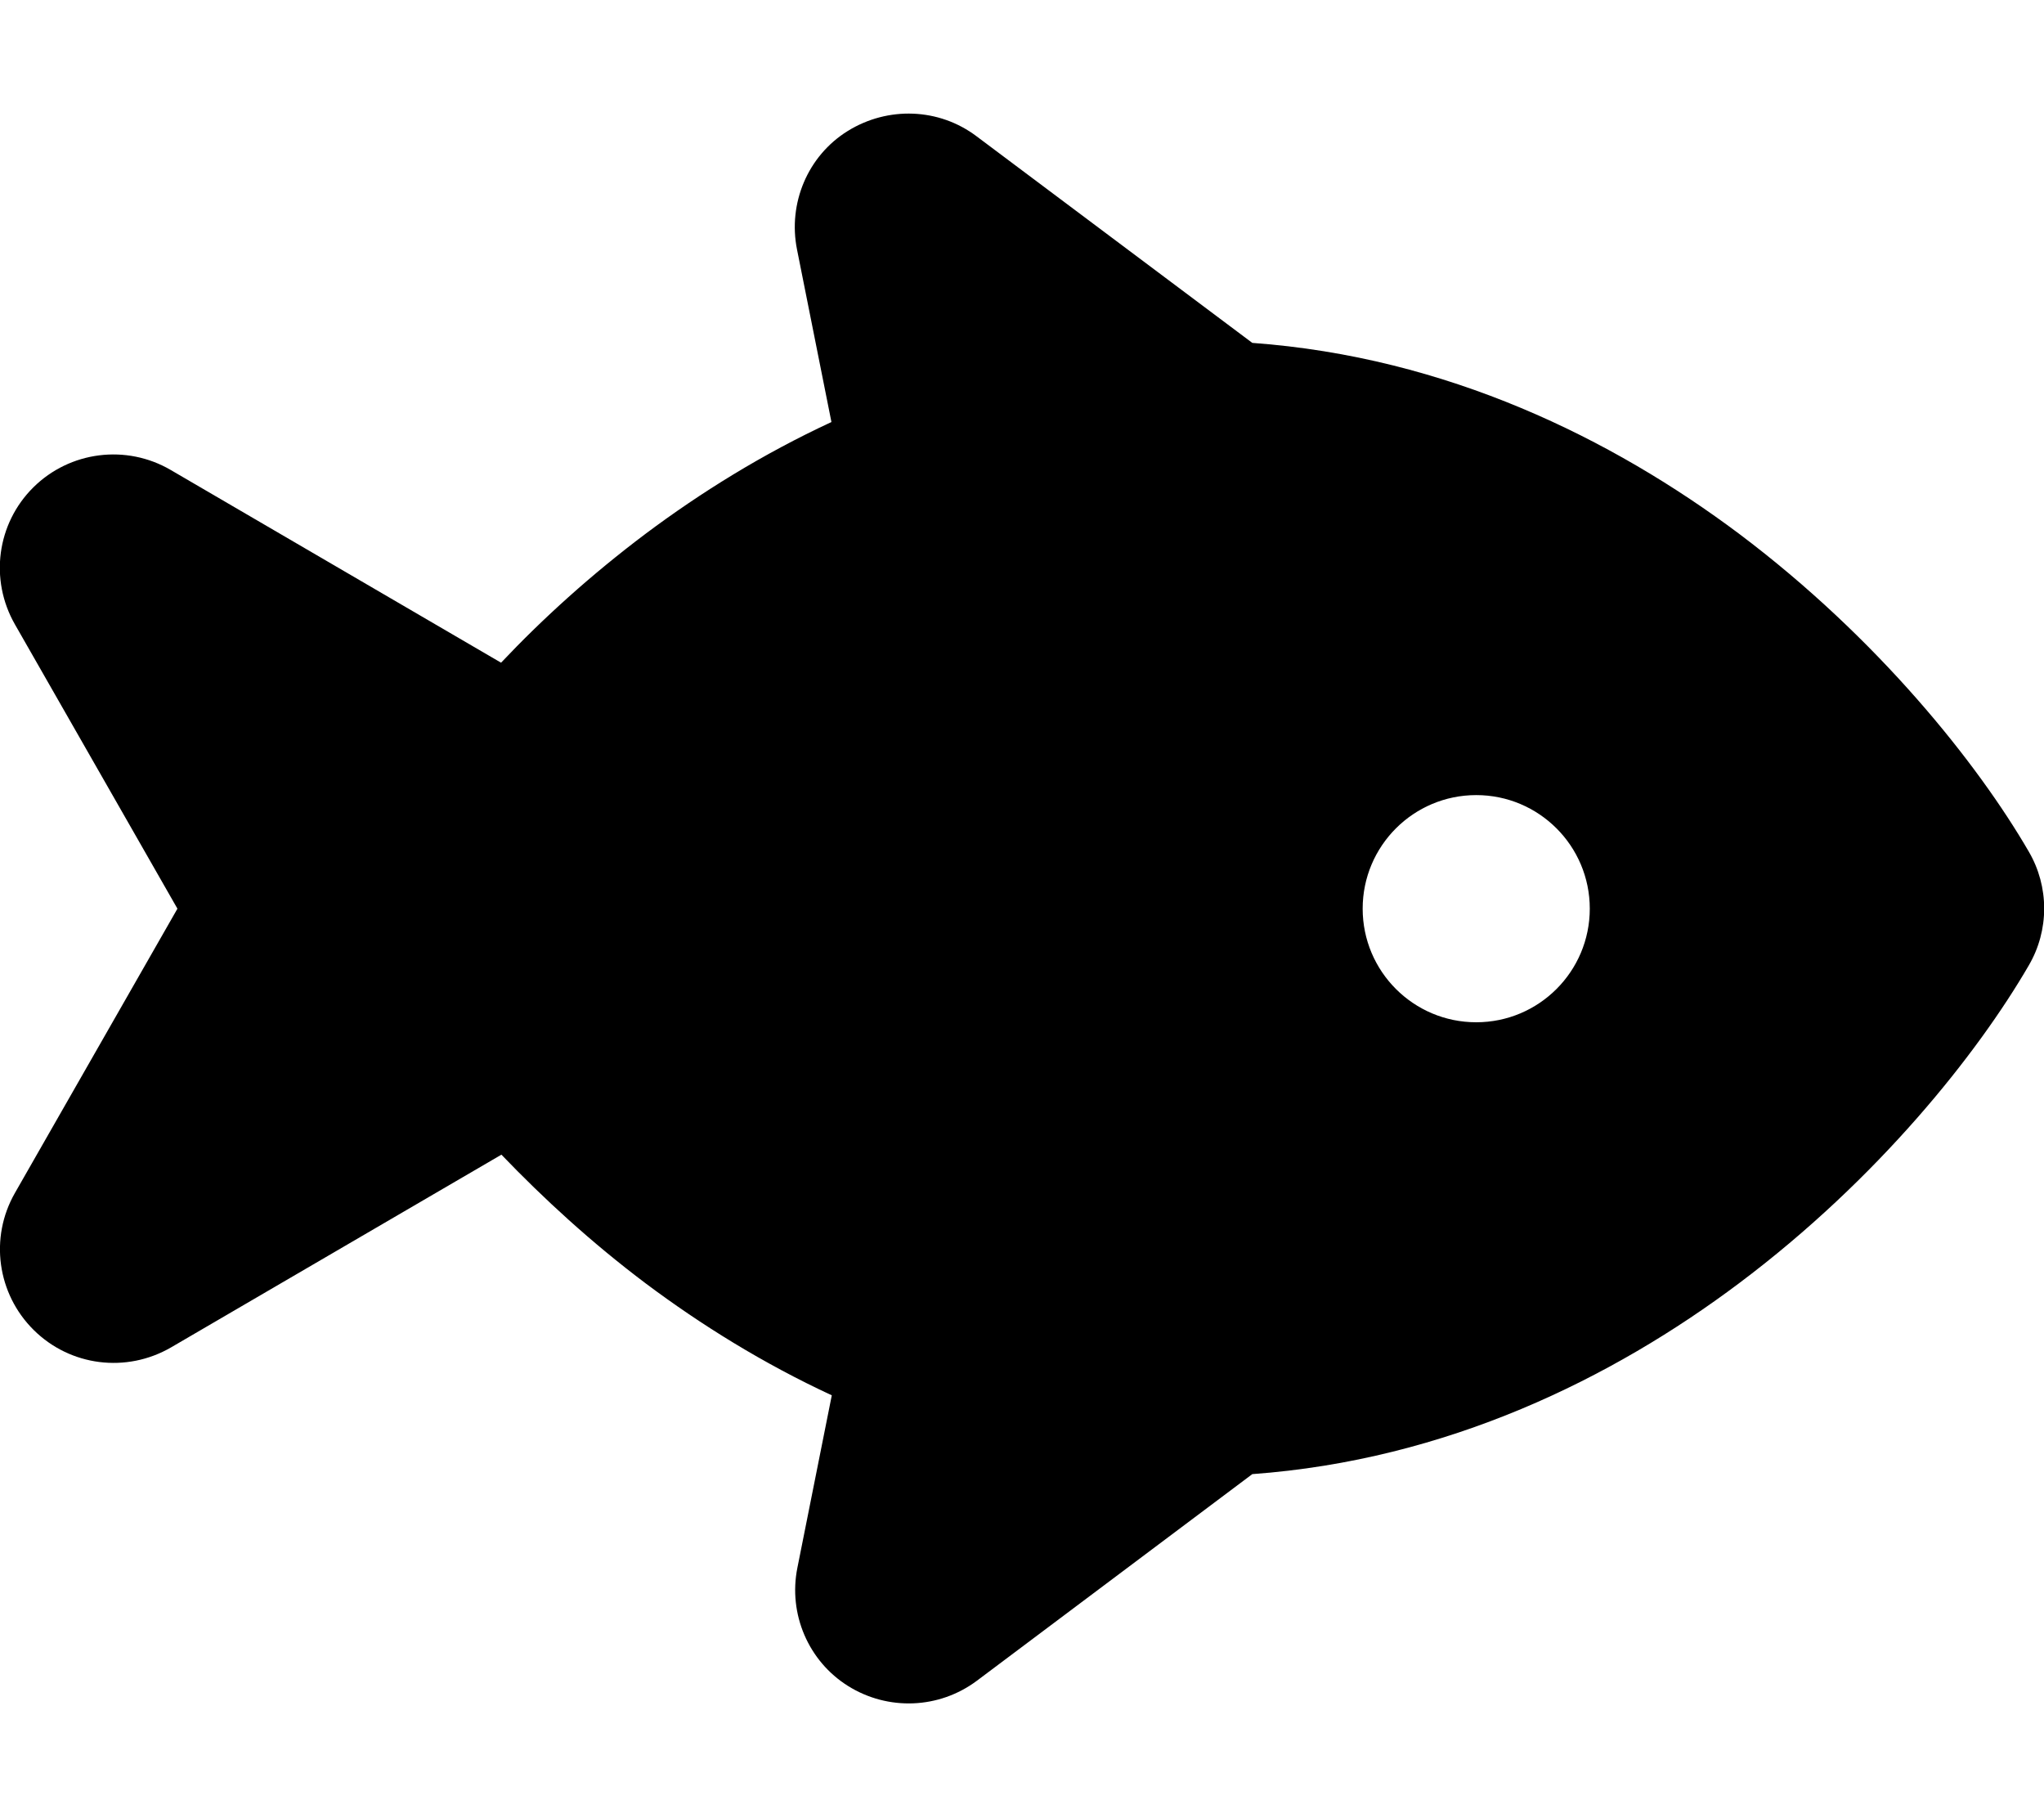
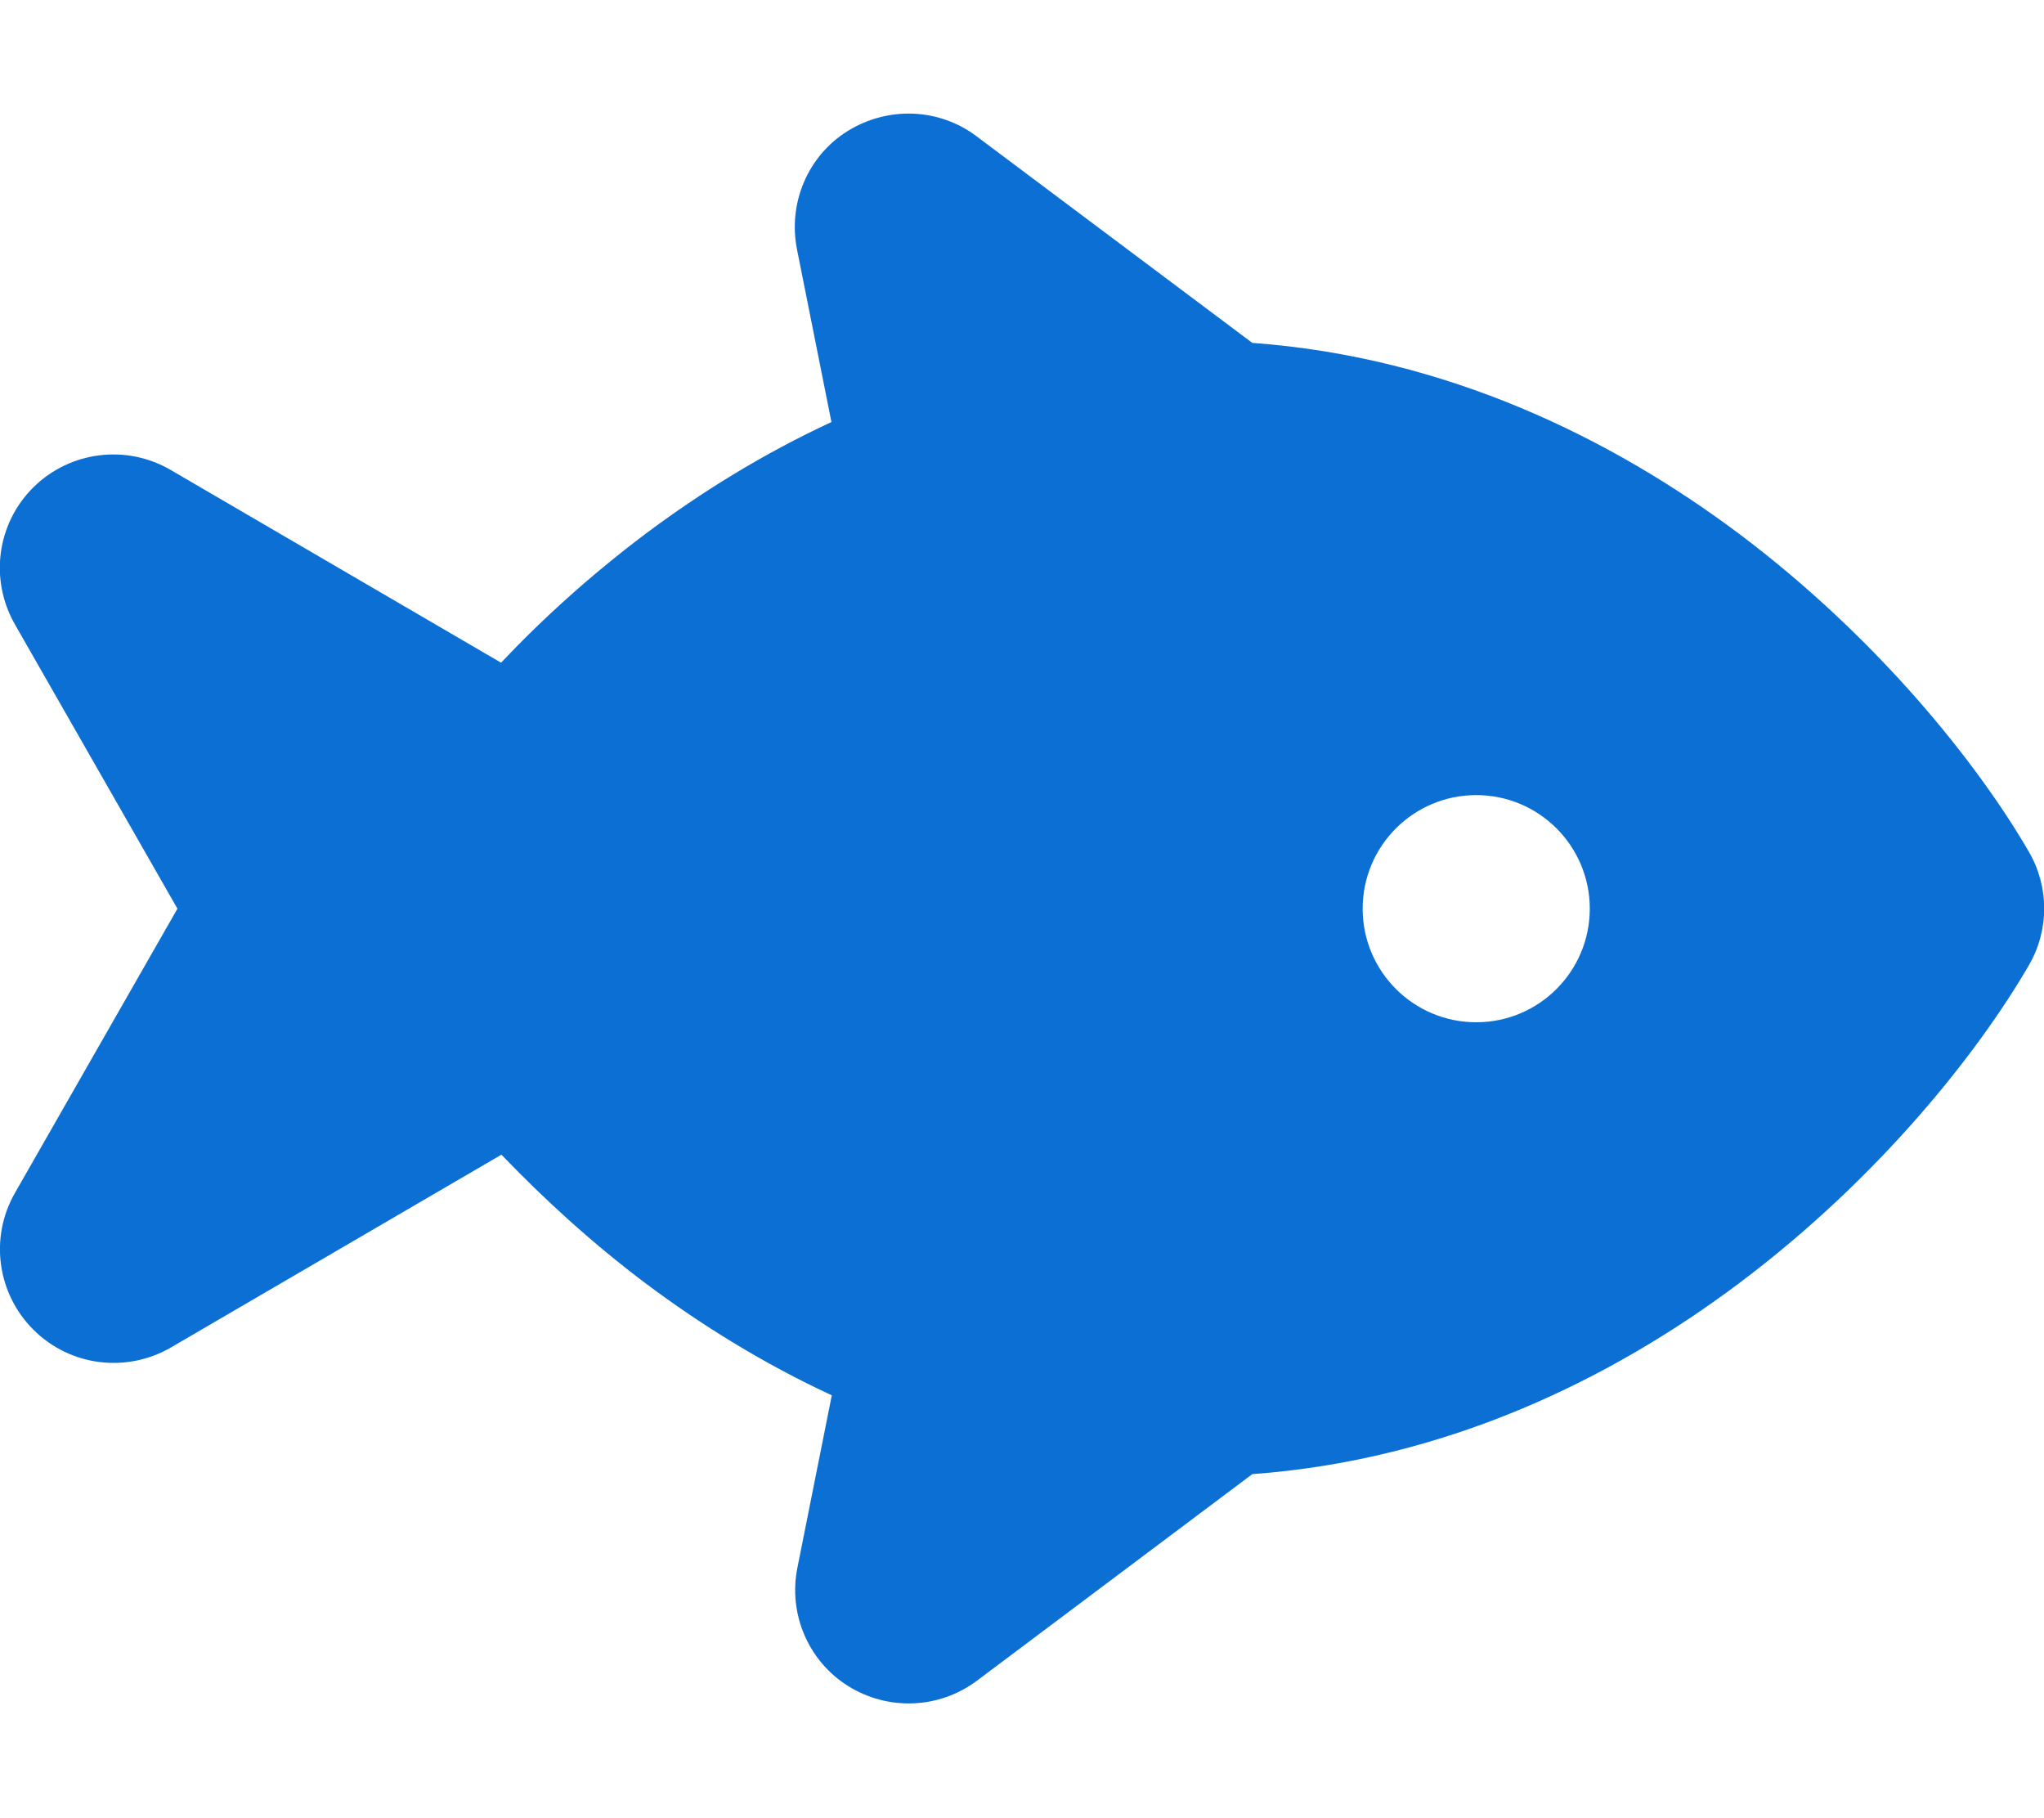
- <svg xmlns="http://www.w3.org/2000/svg" viewBox="0 0 576 512">
+ <svg xmlns="http://www.w3.org/2000/svg" viewBox="0 0 576 512" style="fill: rgb(11, 111, 211);">
  <path d="M275.2 38.4c-10.6-8-25-8.5-36.3-1.5S222 57.3 224.6 70.3l9.7 48.6c-19.4 9-36.9 19.9-52.4 31.5c-15.3 11.5-29 23.9-40.7 36.3L48.1 132.4c-12.5-7.3-28.4-5.3-38.7 4.9S-3 163.3 4.2 175.9L50 256 4.2 336.1c-7.2 12.6-5 28.4 5.3 38.6s26.1 12.2 38.7 4.9l93.1-54.3c11.8 12.3 25.4 24.8 40.7 36.3c15.5 11.6 33 22.5 52.4 31.5l-9.7 48.6c-2.6 13 3.1 26.3 14.3 33.3s25.6 6.5 36.3-1.5l77.6-58.2c54.9-4 101.5-27 137.2-53.8c39.2-29.4 67.2-64.7 81.6-89.5c5.8-9.9 5.8-22.2 0-32.1c-14.4-24.8-42.5-60.1-81.6-89.5c-35.8-26.8-82.3-49.8-137.2-53.8L275.2 38.4zM384 256a32 32 0 1 1 64 0 32 32 0 1 1 -64 0z" />
</svg>
